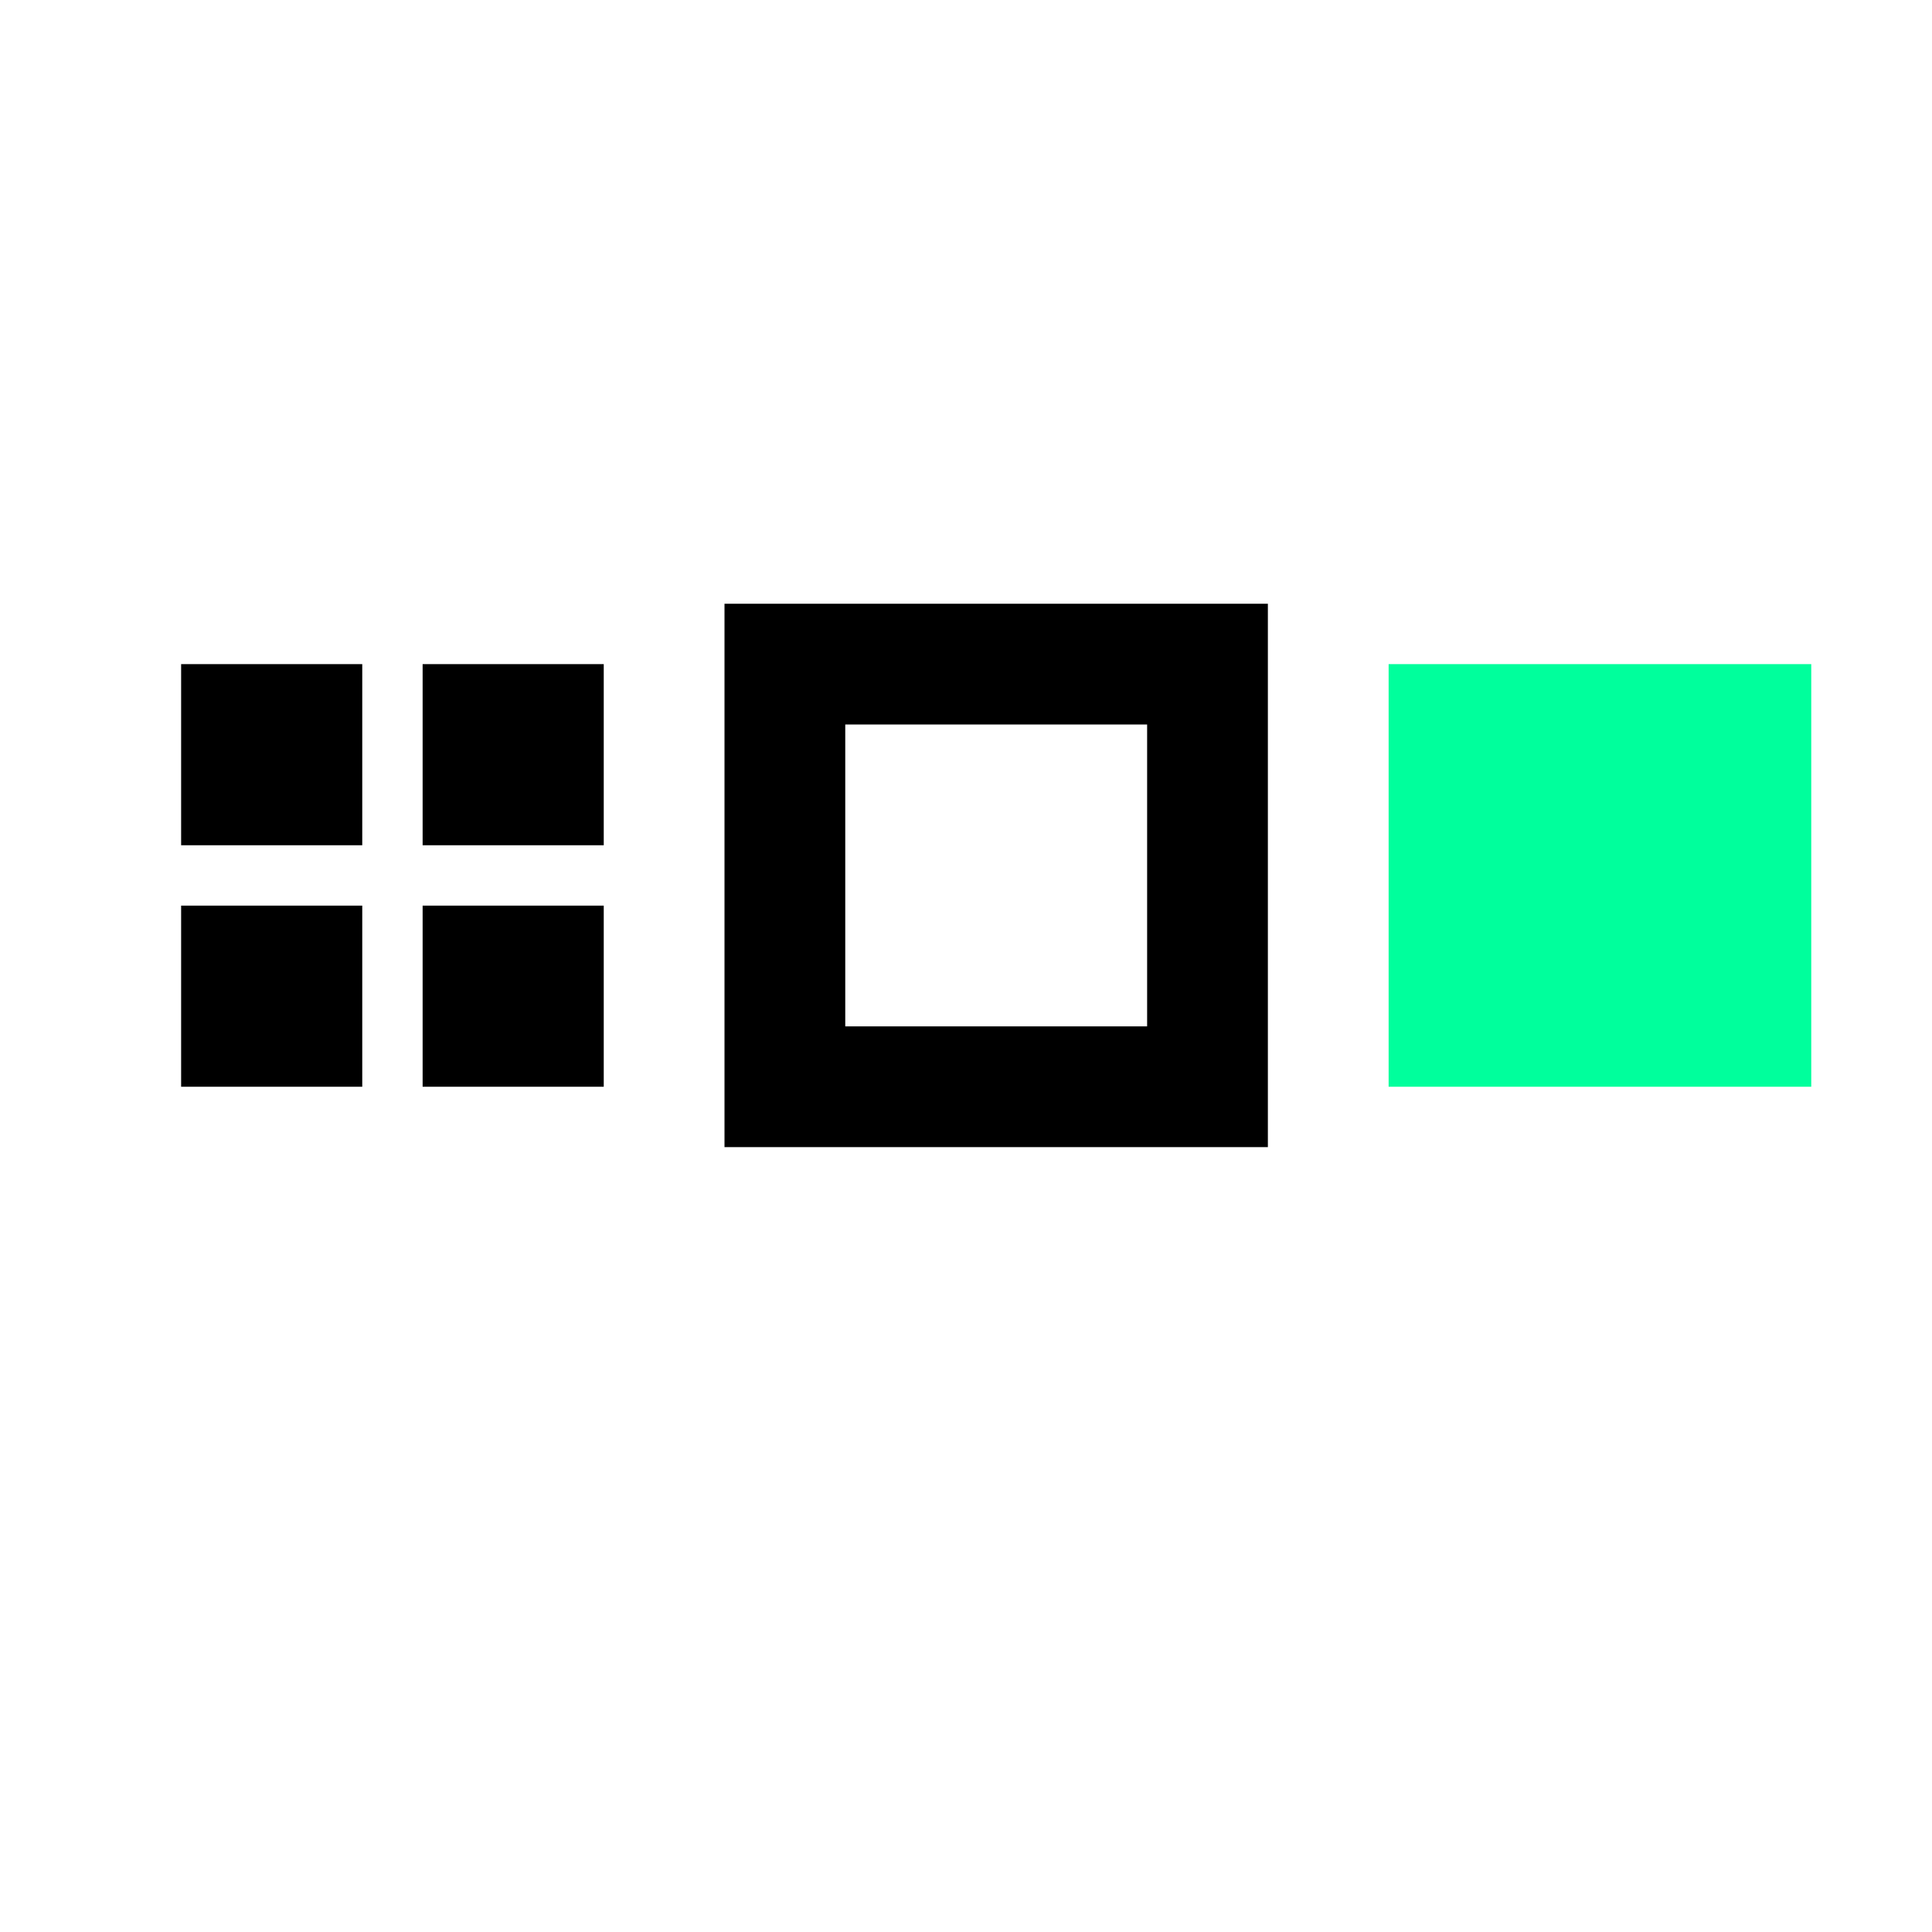
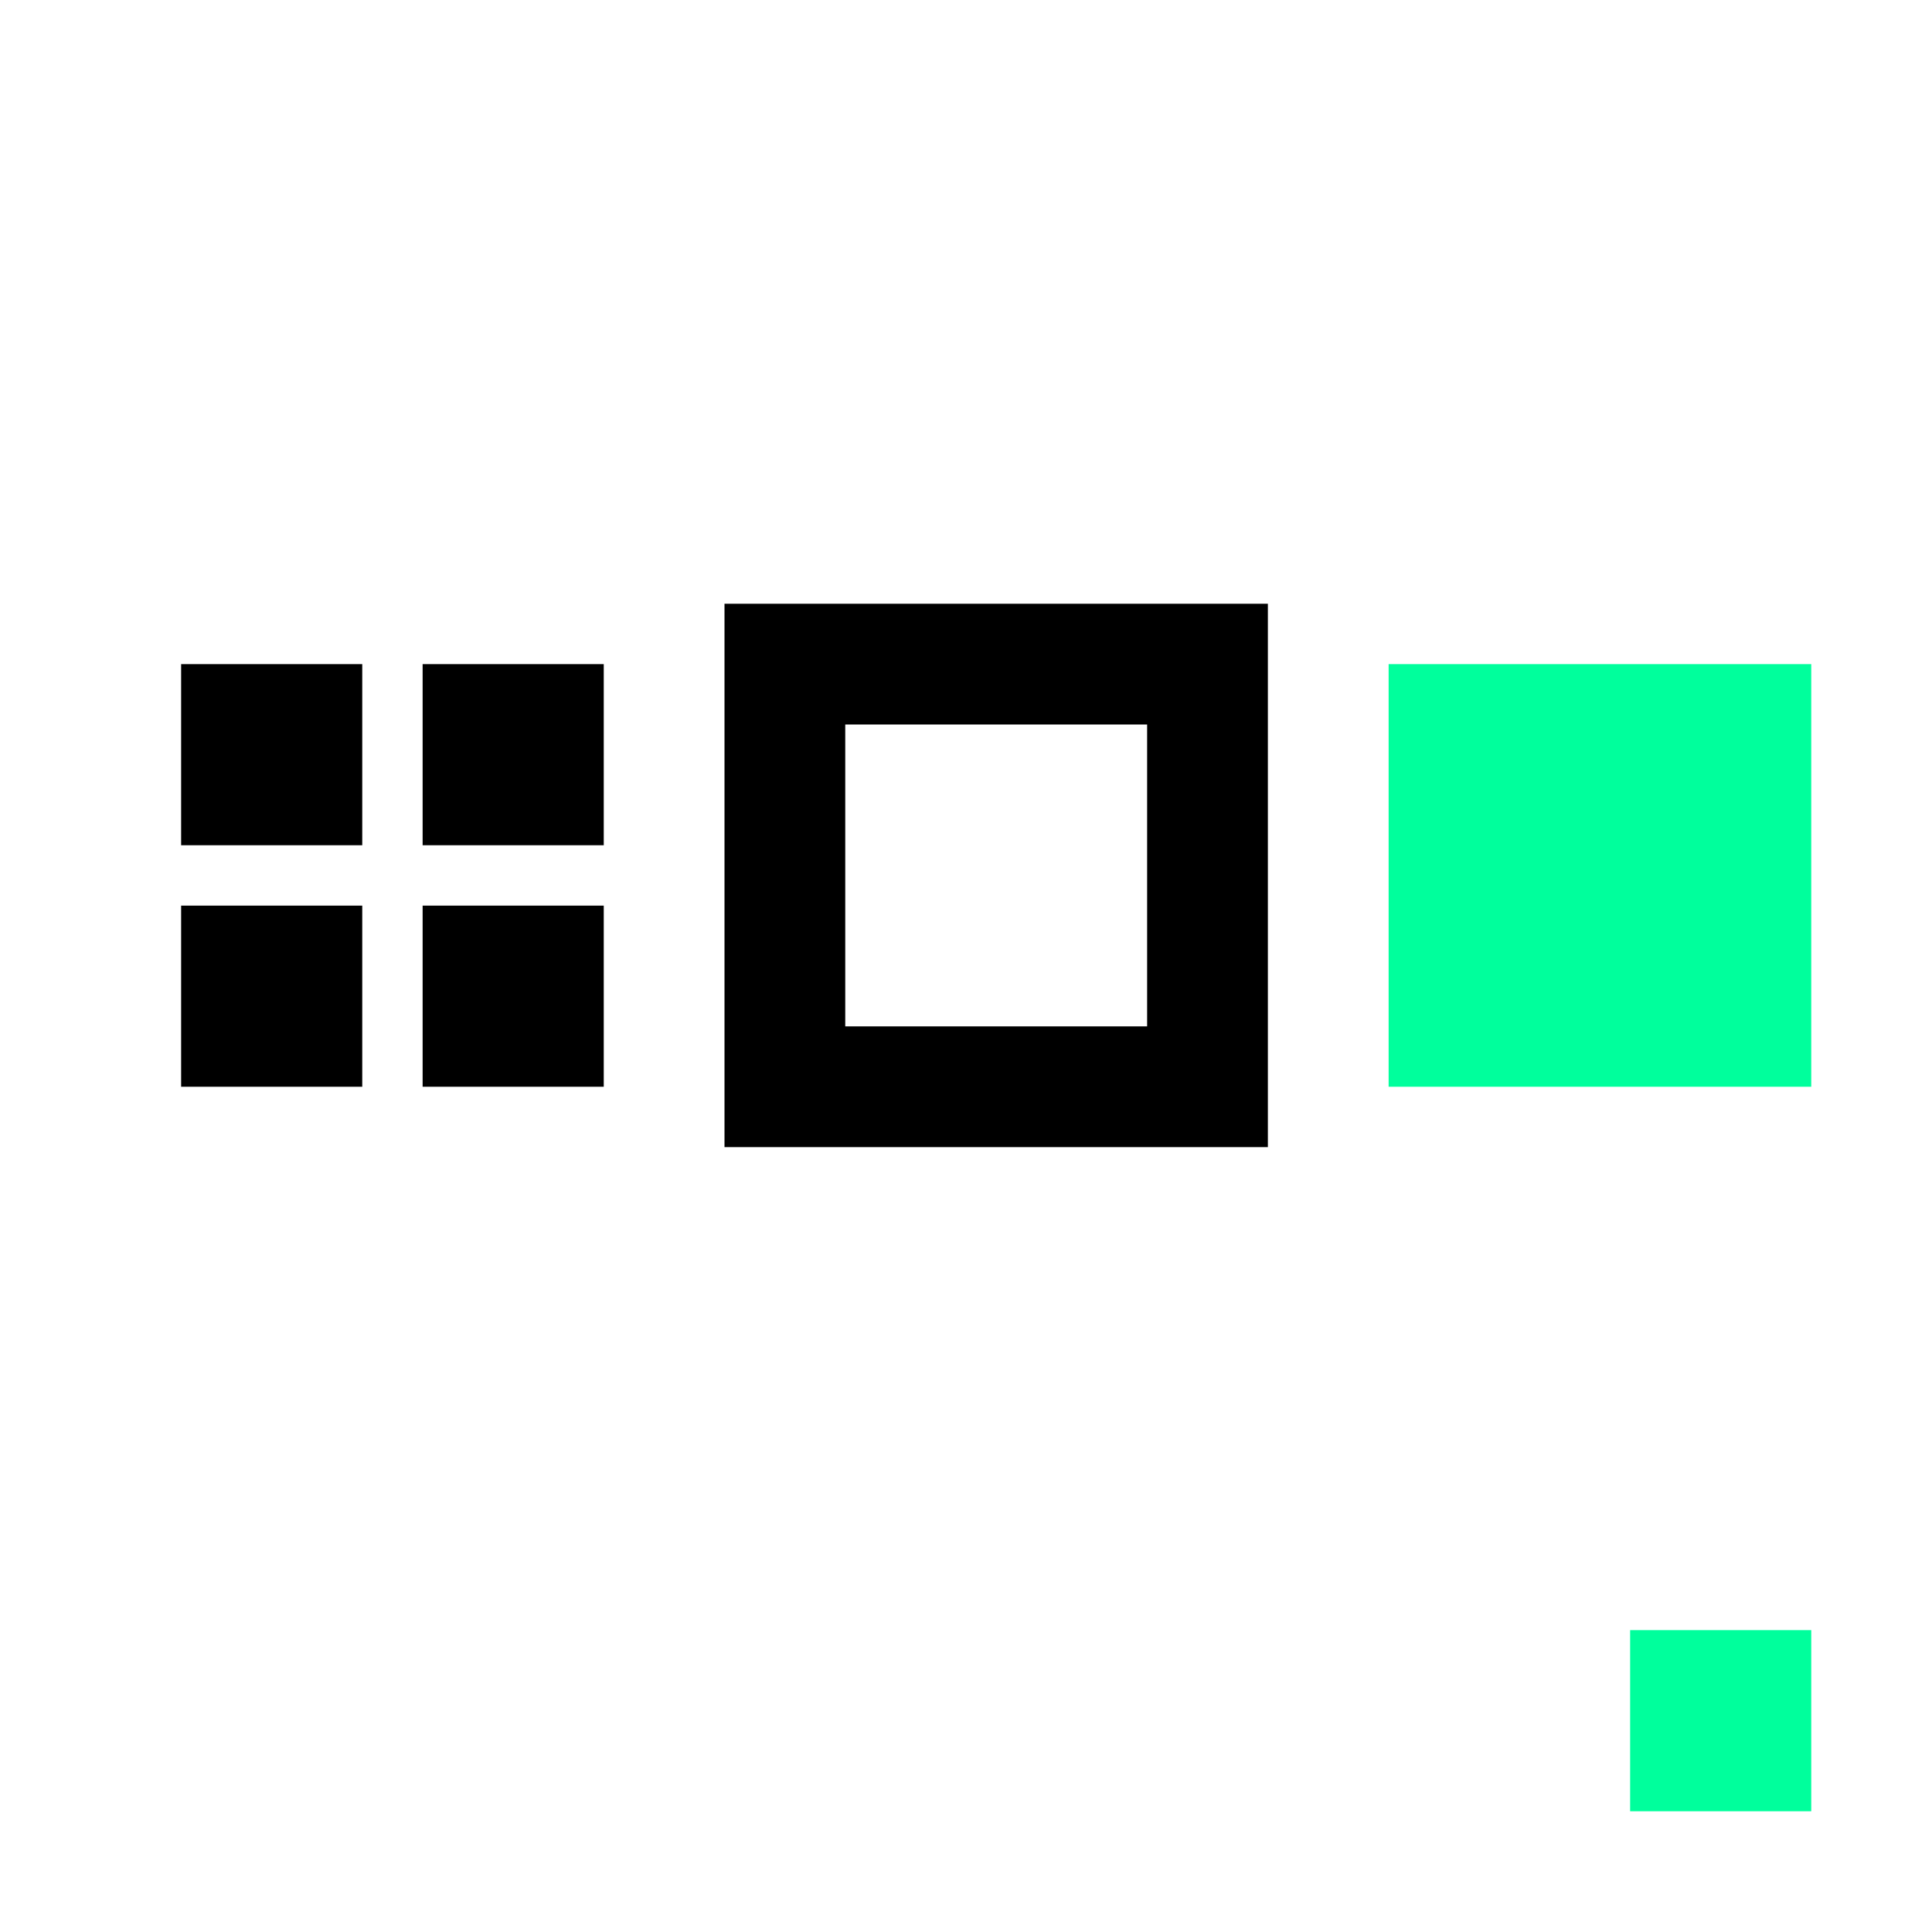
<svg xmlns="http://www.w3.org/2000/svg" viewBox="0 0 64 64" fill="none" stroke="currentColor" stroke-width="4.0" stroke-linecap="square" stroke-linejoin="miter" role="img" aria-label="Detailgrad">
  <rect x="6" y="22" width="6" height="6" fill="currentColor" stroke="none" />
  <rect x="14" y="22" width="6" height="6" fill="currentColor" stroke="none" />
  <rect x="6" y="30" width="6" height="6" fill="currentColor" stroke="none" />
  <rect x="14" y="30" width="6" height="6" fill="currentColor" stroke="none" />
  <rect x="26" y="22" width="14" height="14" />
  <rect x="46" y="22" width="14" height="14" fill="#00FF9C" stroke="none" />
+   <rect x="54" y="54" width="6" height="6" fill="#00FF9C" stroke="none" />
</svg>
